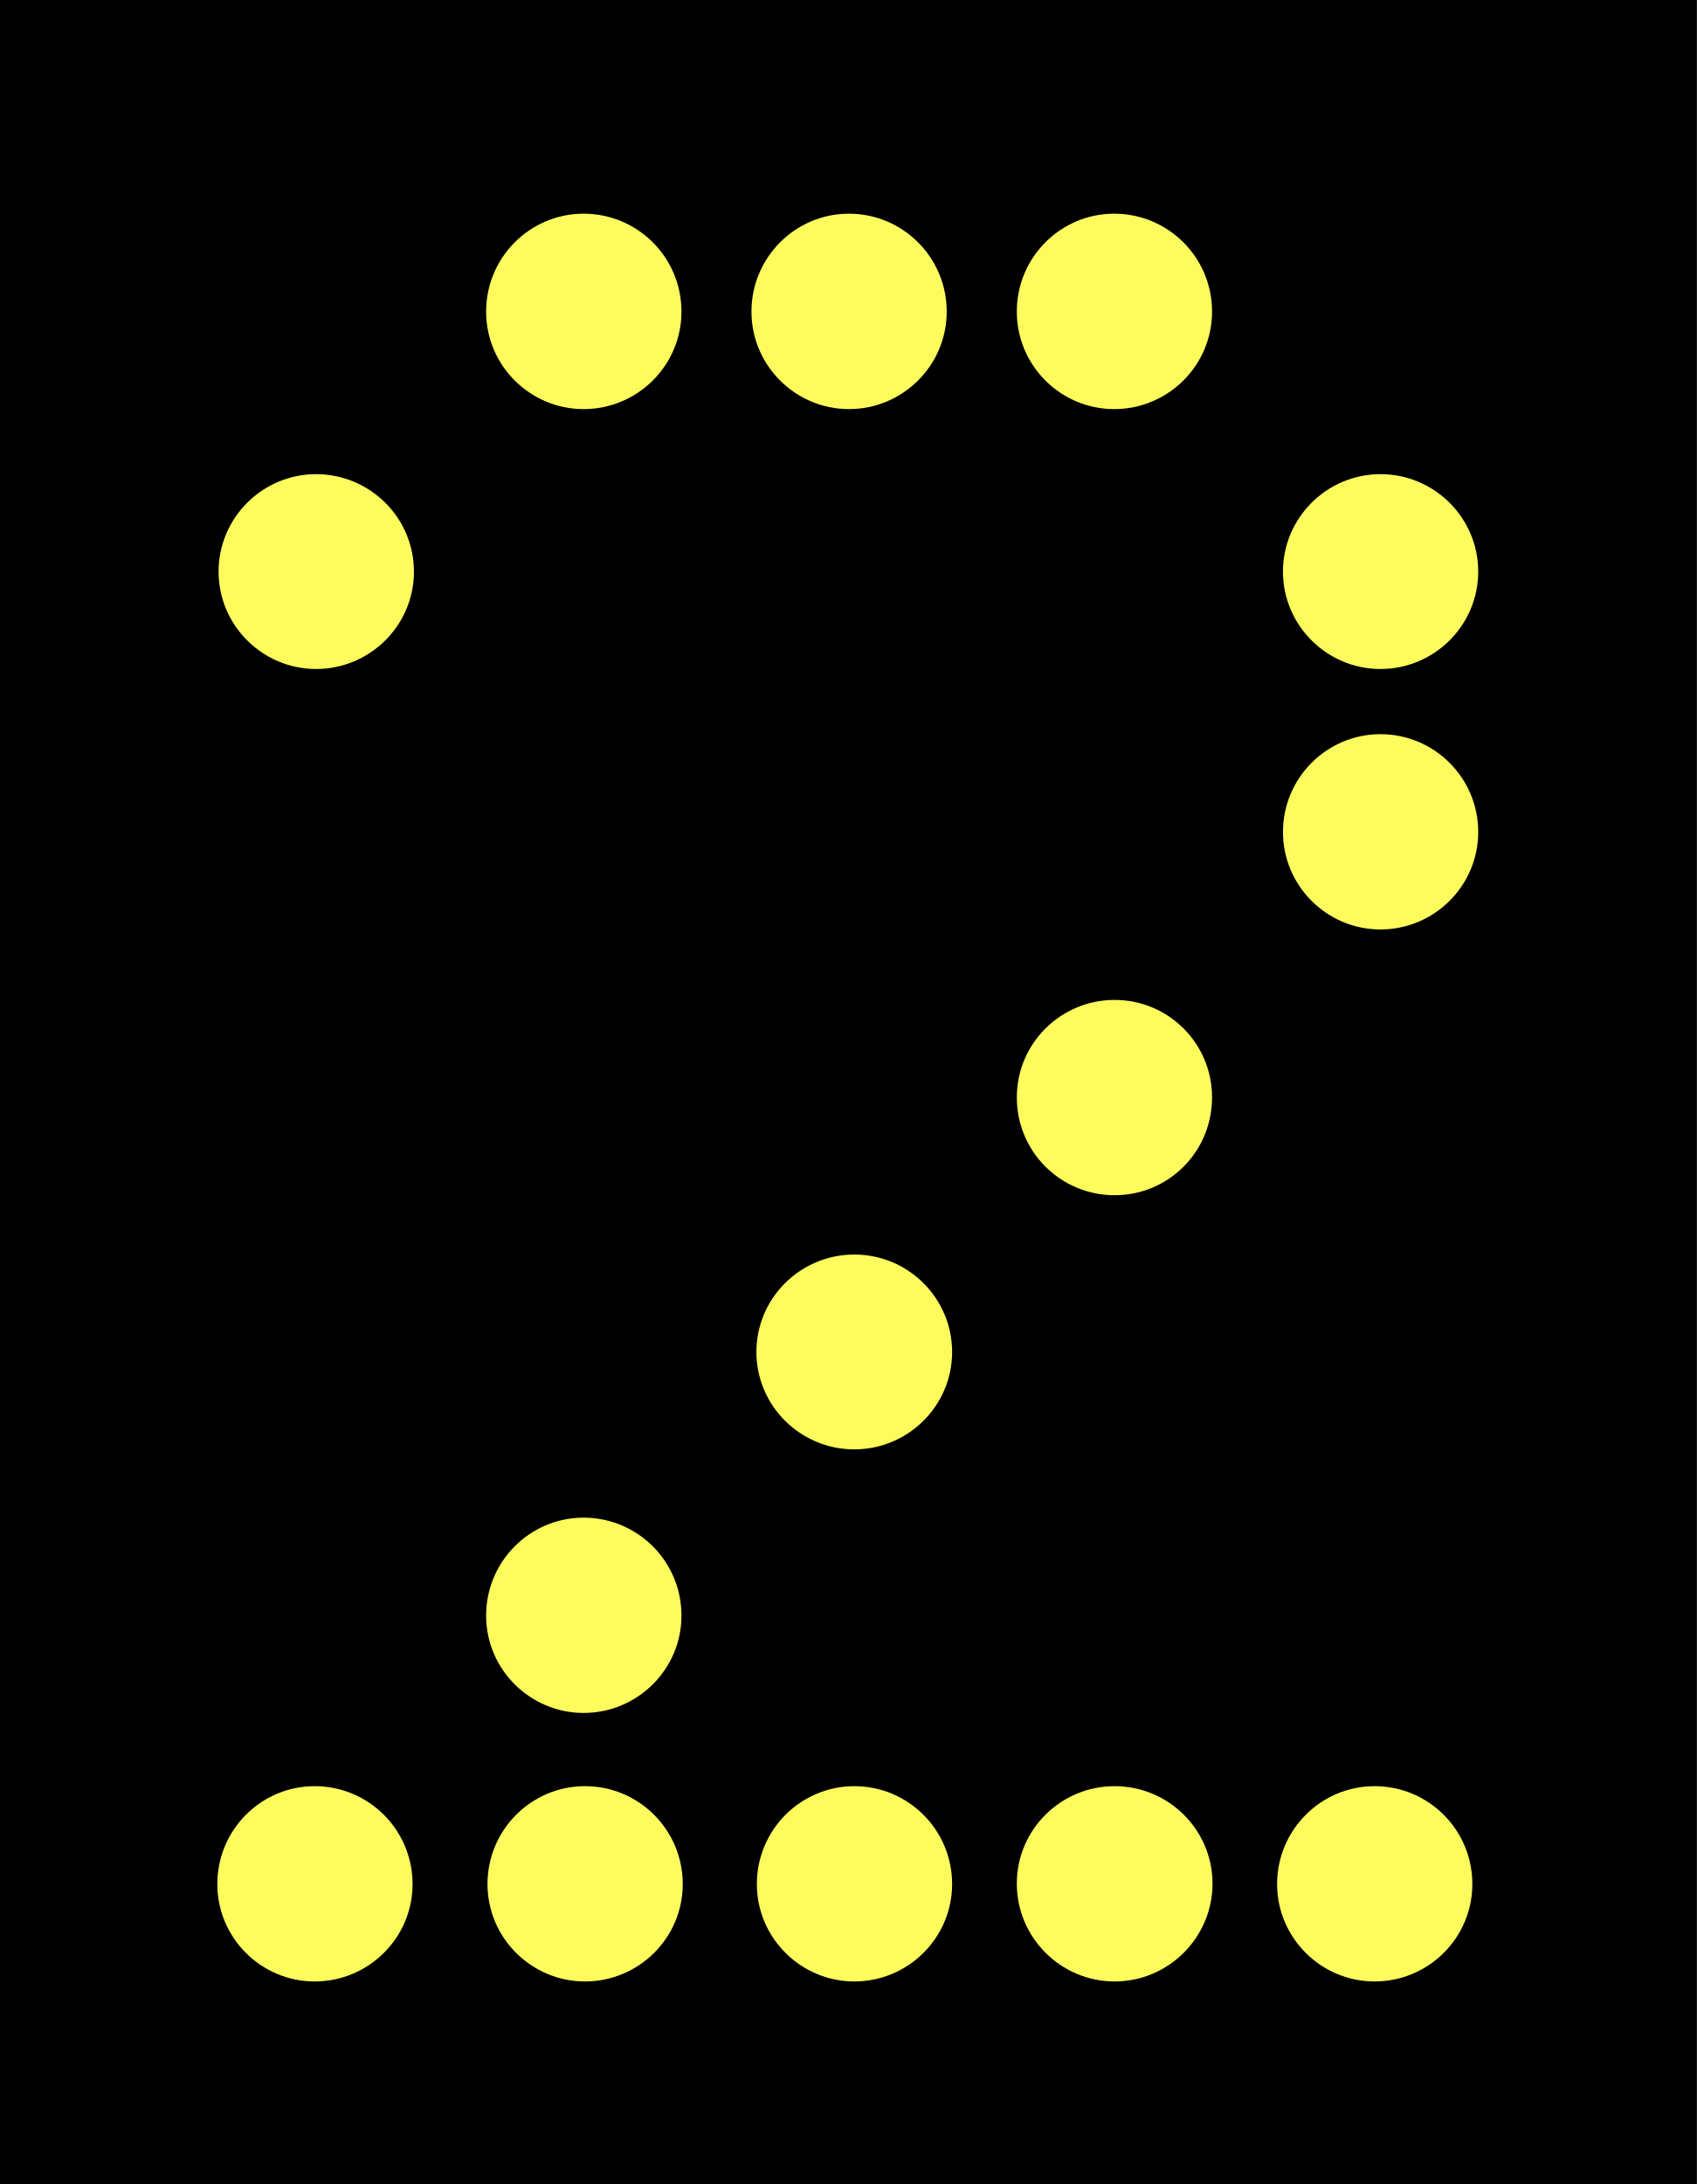
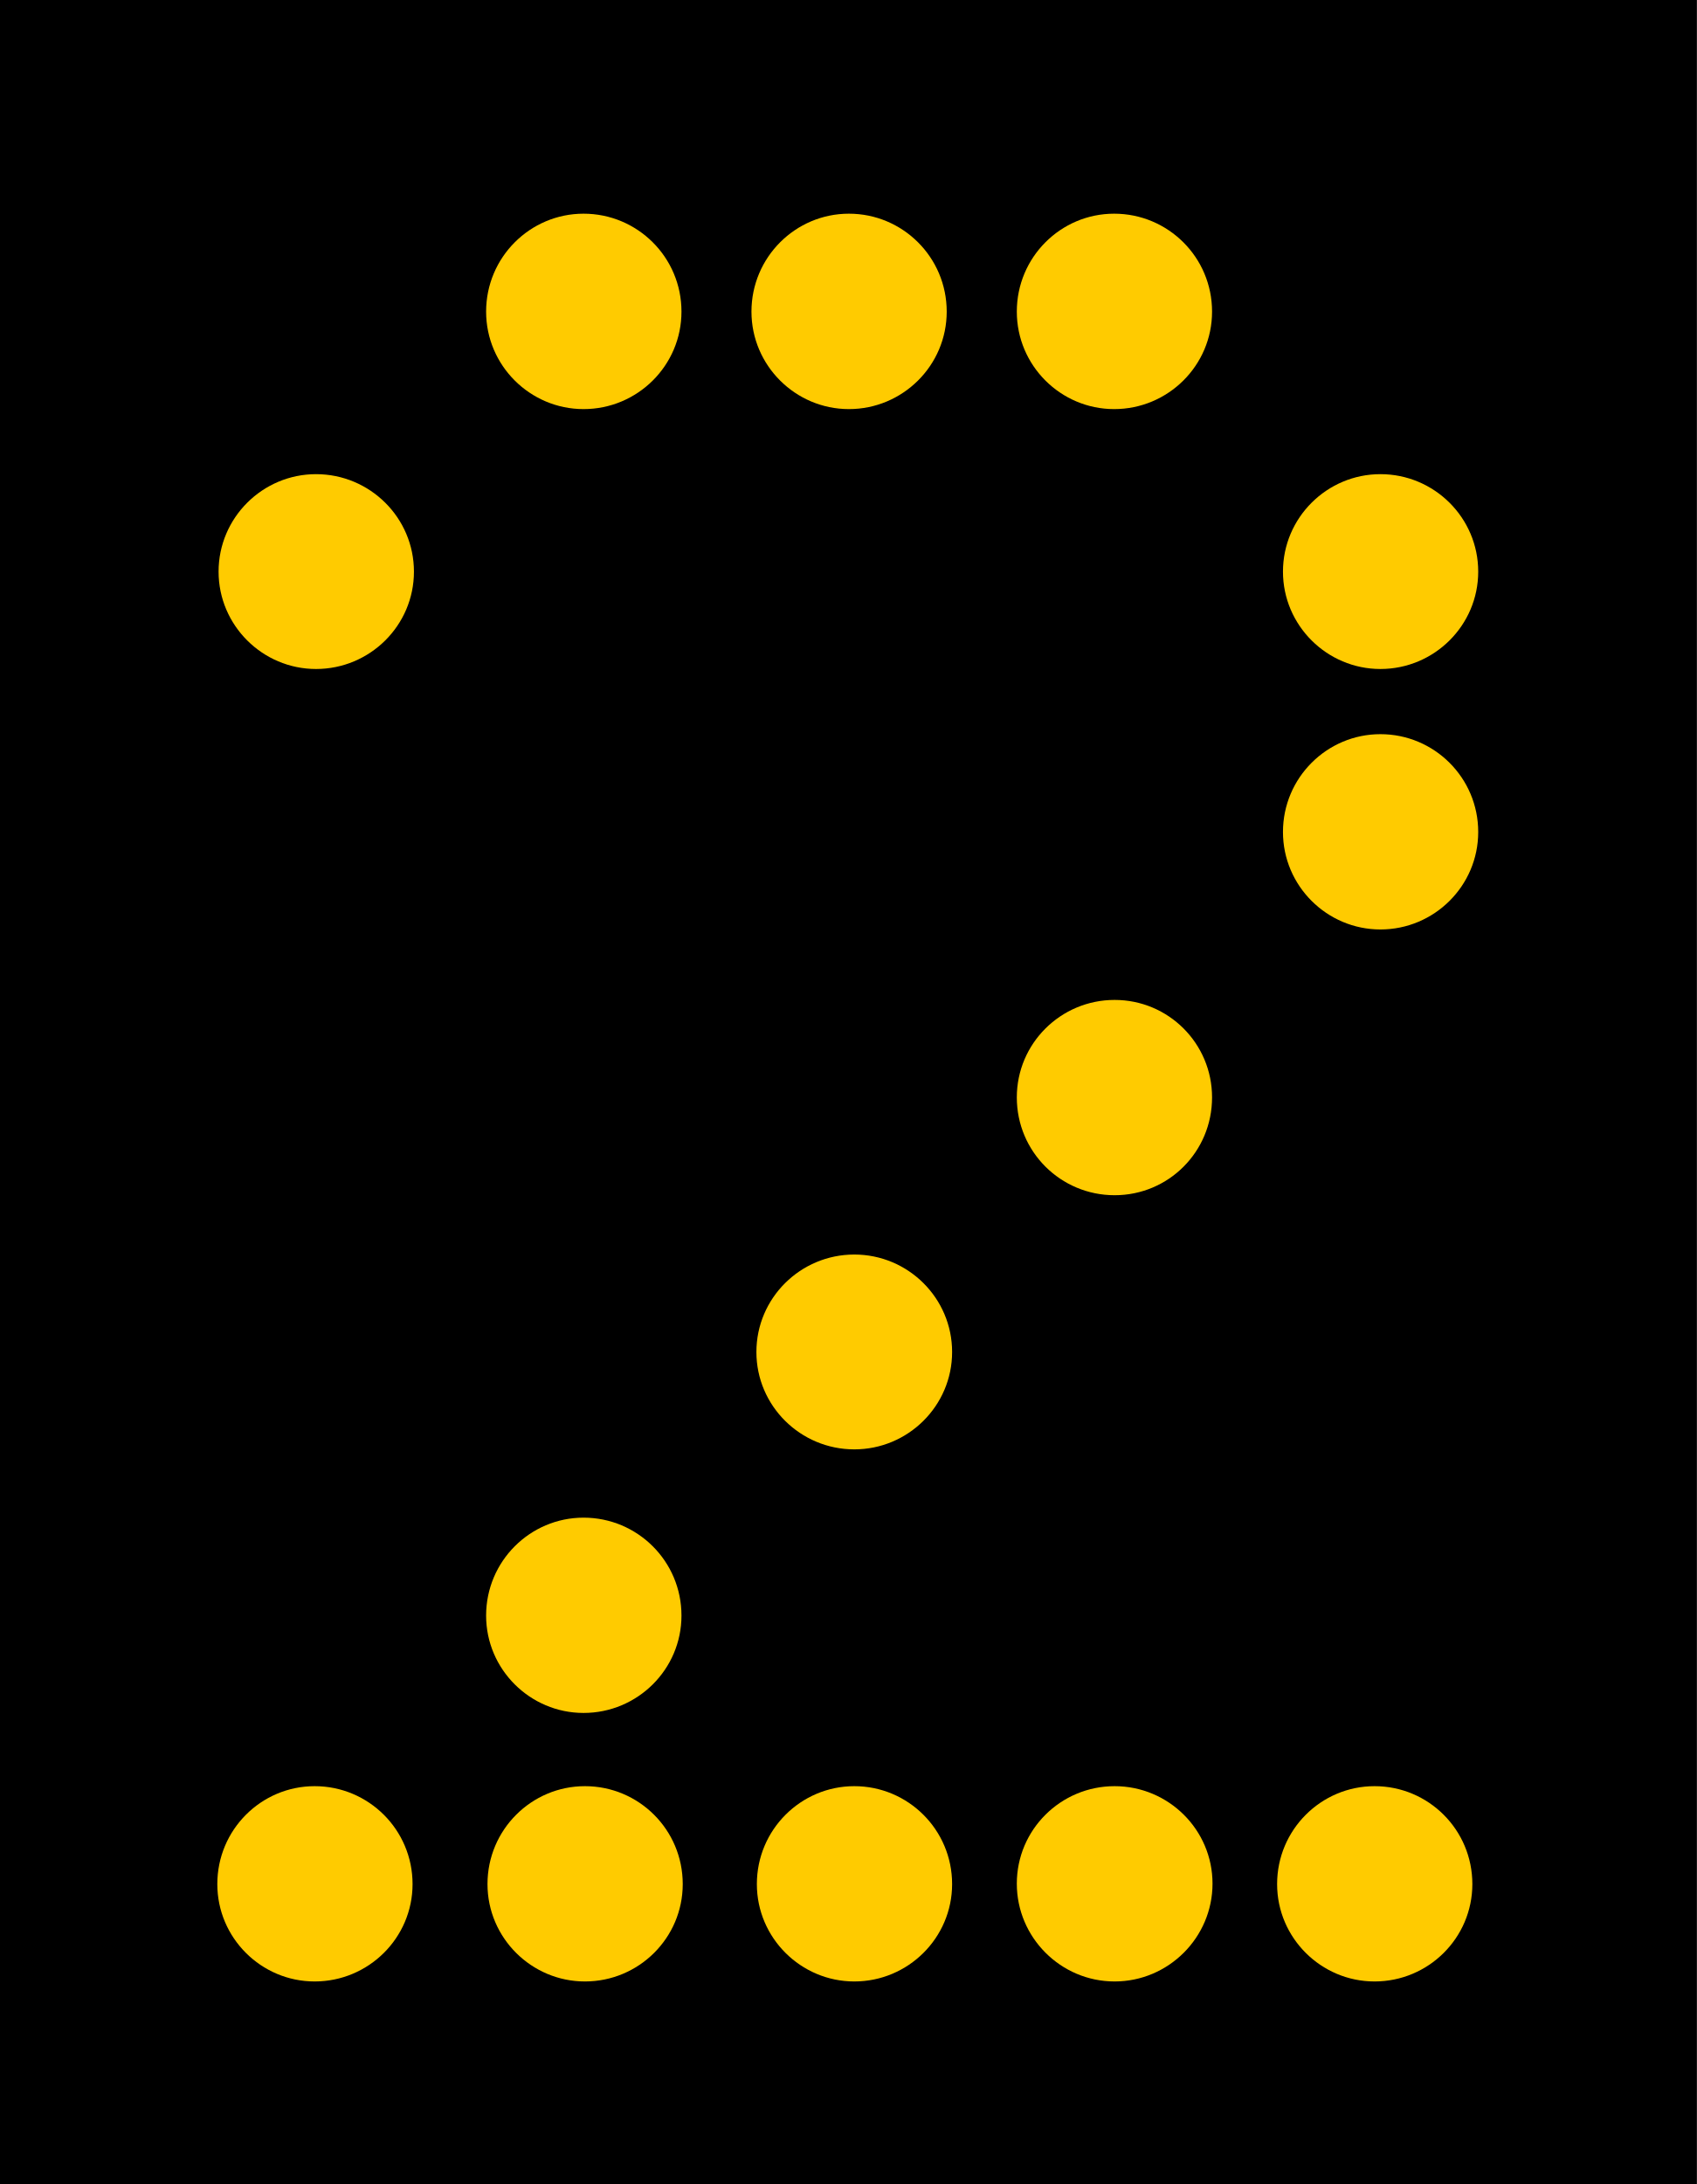
<svg xmlns="http://www.w3.org/2000/svg" width="14.766" height="19" viewBox="0 0 14.766 19">
  <path fill-rule="nonzero" fill="rgb(0%, 0%, 0%)" fill-opacity="1" d="M 0 0 L 14.766 0 L 14.766 19 L 0 19 Z M 0 0 " />
-   <path fill-rule="nonzero" fill="rgb(99.608%, 98.824%, 36.471%)" fill-opacity="1" d="M 3.602 4.973 C 3.602 5.441 3.219 5.82 2.75 5.82 C 2.285 5.82 1.902 5.441 1.902 4.973 C 1.902 4.504 2.285 4.125 2.75 4.125 C 3.219 4.125 3.602 4.504 3.602 4.973 Z M 3.602 4.973 " />
-   <path fill-rule="nonzero" fill="rgb(99.608%, 98.824%, 36.471%)" fill-opacity="1" d="M 5.93 2.711 C 5.93 3.18 5.547 3.559 5.078 3.559 C 4.613 3.559 4.23 3.18 4.23 2.711 C 4.23 2.238 4.613 1.859 5.078 1.859 C 5.547 1.859 5.93 2.238 5.93 2.711 Z M 5.93 2.711 " />
-   <path fill-rule="nonzero" fill="rgb(99.608%, 98.824%, 36.471%)" fill-opacity="1" d="M 8.238 2.711 C 8.238 3.18 7.855 3.559 7.387 3.559 C 6.922 3.559 6.539 3.18 6.539 2.711 C 6.539 2.238 6.922 1.859 7.387 1.859 C 7.855 1.859 8.238 2.238 8.238 2.711 Z M 8.238 2.711 " />
-   <path fill-rule="nonzero" fill="rgb(99.608%, 98.824%, 36.471%)" fill-opacity="1" d="M 10.547 2.711 C 10.547 3.18 10.164 3.559 9.695 3.559 C 9.23 3.559 8.848 3.18 8.848 2.711 C 8.848 2.238 9.23 1.859 9.695 1.859 C 10.164 1.859 10.547 2.238 10.547 2.711 Z M 10.547 2.711 " />
-   <path fill-rule="nonzero" fill="rgb(99.608%, 98.824%, 36.471%)" fill-opacity="1" d="M 12.863 4.973 C 12.863 5.441 12.48 5.82 12.012 5.82 C 11.547 5.82 11.164 5.441 11.164 4.973 C 11.164 4.504 11.547 4.125 12.012 4.125 C 12.48 4.125 12.863 4.504 12.863 4.973 Z M 12.863 4.973 " />
-   <path fill-rule="nonzero" fill="rgb(99.608%, 98.824%, 36.471%)" fill-opacity="1" d="M 12.863 7.238 C 12.863 7.707 12.48 8.086 12.012 8.086 C 11.547 8.086 11.164 7.707 11.164 7.238 C 11.164 6.766 11.547 6.387 12.012 6.387 C 12.48 6.387 12.863 6.766 12.863 7.238 Z M 12.863 7.238 " />
-   <path fill-rule="nonzero" fill="rgb(99.608%, 98.824%, 36.471%)" fill-opacity="1" d="M 10.547 9.547 C 10.547 10.02 10.168 10.398 9.699 10.398 C 9.23 10.398 8.848 10.02 8.848 9.547 C 8.848 9.078 9.23 8.699 9.699 8.699 C 10.168 8.699 10.547 9.078 10.547 9.547 Z M 10.547 9.547 " />
-   <path fill-rule="nonzero" fill="rgb(99.608%, 98.824%, 36.471%)" fill-opacity="1" d="M 8.285 11.762 C 8.285 12.23 7.902 12.609 7.434 12.609 C 6.965 12.609 6.582 12.23 6.582 11.762 C 6.582 11.293 6.965 10.914 7.434 10.914 C 7.902 10.914 8.285 11.293 8.285 11.762 Z M 8.285 11.762 " />
-   <path fill-rule="nonzero" fill="rgb(99.608%, 98.824%, 36.471%)" fill-opacity="1" d="M 5.93 14.055 C 5.93 14.523 5.547 14.902 5.078 14.902 C 4.613 14.902 4.23 14.523 4.23 14.055 C 4.23 13.582 4.613 13.203 5.078 13.203 C 5.547 13.203 5.93 13.582 5.93 14.055 Z M 5.93 14.055 " />
-   <path fill-rule="nonzero" fill="rgb(99.608%, 98.824%, 36.471%)" fill-opacity="1" d="M 12.812 16.391 C 12.812 16.859 12.43 17.238 11.961 17.238 C 11.496 17.238 11.113 16.859 11.113 16.391 C 11.113 15.918 11.496 15.539 11.961 15.539 C 12.43 15.539 12.812 15.918 12.812 16.391 Z M 12.812 16.391 " />
-   <path fill-rule="nonzero" fill="rgb(99.608%, 98.824%, 36.471%)" fill-opacity="1" d="M 10.551 16.387 C 10.551 16.855 10.168 17.238 9.699 17.238 C 9.23 17.238 8.848 16.855 8.848 16.387 C 8.848 15.918 9.23 15.539 9.699 15.539 C 10.168 15.539 10.551 15.918 10.551 16.387 Z M 10.551 16.387 " />
-   <path fill-rule="nonzero" fill="rgb(99.608%, 98.824%, 36.471%)" fill-opacity="1" d="M 8.285 16.391 C 8.285 16.859 7.902 17.238 7.434 17.238 C 6.969 17.238 6.586 16.859 6.586 16.391 C 6.586 15.918 6.969 15.539 7.434 15.539 C 7.902 15.539 8.285 15.918 8.285 16.391 Z M 8.285 16.391 " />
-   <path fill-rule="nonzero" fill="rgb(99.608%, 98.824%, 36.471%)" fill-opacity="1" d="M 5.941 16.391 C 5.941 16.859 5.559 17.238 5.09 17.238 C 4.625 17.238 4.242 16.859 4.242 16.391 C 4.242 15.918 4.625 15.539 5.09 15.539 C 5.559 15.539 5.941 15.918 5.941 16.391 Z M 5.941 16.391 " />
-   <path fill-rule="nonzero" fill="rgb(99.608%, 98.824%, 36.471%)" fill-opacity="1" d="M 3.59 16.391 C 3.59 16.859 3.207 17.238 2.738 17.238 C 2.273 17.238 1.891 16.859 1.891 16.391 C 1.891 15.918 2.273 15.539 2.738 15.539 C 3.207 15.539 3.59 15.918 3.59 16.391 Z M 3.59 16.391 " />
+   <path fill-rule="nonzero" fill="rgb(100%, 79.608%, 0%)" fill-opacity="1" d="M 3.602 4.973 C 3.602 5.441 3.219 5.82 2.75 5.82 C 2.285 5.82 1.902 5.441 1.902 4.973 C 1.902 4.504 2.285 4.125 2.75 4.125 C 3.219 4.125 3.602 4.504 3.602 4.973 Z M 3.602 4.973 " />
+   <path fill-rule="nonzero" fill="rgb(100%, 79.608%, 0%)" fill-opacity="1" d="M 5.93 2.711 C 5.93 3.18 5.547 3.559 5.078 3.559 C 4.613 3.559 4.23 3.18 4.23 2.711 C 4.23 2.238 4.613 1.859 5.078 1.859 C 5.547 1.859 5.93 2.238 5.93 2.711 Z M 5.93 2.711 " />
+   <path fill-rule="nonzero" fill="rgb(100%, 79.608%, 0%)" fill-opacity="1" d="M 8.238 2.711 C 8.238 3.18 7.855 3.559 7.387 3.559 C 6.922 3.559 6.539 3.18 6.539 2.711 C 6.539 2.238 6.922 1.859 7.387 1.859 C 7.855 1.859 8.238 2.238 8.238 2.711 Z M 8.238 2.711 " />
+   <path fill-rule="nonzero" fill="rgb(100%, 79.608%, 0%)" fill-opacity="1" d="M 10.547 2.711 C 10.547 3.18 10.164 3.559 9.695 3.559 C 9.23 3.559 8.848 3.18 8.848 2.711 C 8.848 2.238 9.23 1.859 9.695 1.859 C 10.164 1.859 10.547 2.238 10.547 2.711 Z M 10.547 2.711 " />
+   <path fill-rule="nonzero" fill="rgb(100%, 79.608%, 0%)" fill-opacity="1" d="M 12.863 4.973 C 12.863 5.441 12.48 5.82 12.012 5.82 C 11.547 5.82 11.164 5.441 11.164 4.973 C 11.164 4.504 11.547 4.125 12.012 4.125 C 12.48 4.125 12.863 4.504 12.863 4.973 Z M 12.863 4.973 " />
+   <path fill-rule="nonzero" fill="rgb(100%, 79.608%, 0%)" fill-opacity="1" d="M 12.863 7.238 C 12.863 7.707 12.48 8.086 12.012 8.086 C 11.547 8.086 11.164 7.707 11.164 7.238 C 11.164 6.766 11.547 6.387 12.012 6.387 C 12.48 6.387 12.863 6.766 12.863 7.238 Z M 12.863 7.238 " />
+   <path fill-rule="nonzero" fill="rgb(100%, 79.608%, 0%)" fill-opacity="1" d="M 10.547 9.547 C 10.547 10.02 10.168 10.398 9.699 10.398 C 9.23 10.398 8.848 10.02 8.848 9.547 C 8.848 9.078 9.23 8.699 9.699 8.699 C 10.168 8.699 10.547 9.078 10.547 9.547 Z M 10.547 9.547 " />
+   <path fill-rule="nonzero" fill="rgb(100%, 79.608%, 0%)" fill-opacity="1" d="M 8.285 11.762 C 8.285 12.23 7.902 12.609 7.434 12.609 C 6.965 12.609 6.582 12.23 6.582 11.762 C 6.582 11.293 6.965 10.914 7.434 10.914 C 7.902 10.914 8.285 11.293 8.285 11.762 Z M 8.285 11.762 " />
+   <path fill-rule="nonzero" fill="rgb(100%, 79.608%, 0%)" fill-opacity="1" d="M 5.93 14.055 C 5.93 14.523 5.547 14.902 5.078 14.902 C 4.613 14.902 4.23 14.523 4.23 14.055 C 4.23 13.582 4.613 13.203 5.078 13.203 C 5.547 13.203 5.93 13.582 5.93 14.055 Z M 5.93 14.055 " />
+   <path fill-rule="nonzero" fill="rgb(100%, 79.608%, 0%)" fill-opacity="1" d="M 12.812 16.391 C 12.812 16.859 12.43 17.238 11.961 17.238 C 11.496 17.238 11.113 16.859 11.113 16.391 C 11.113 15.918 11.496 15.539 11.961 15.539 C 12.43 15.539 12.812 15.918 12.812 16.391 Z M 12.812 16.391 " />
+   <path fill-rule="nonzero" fill="rgb(100%, 79.608%, 0%)" fill-opacity="1" d="M 10.551 16.387 C 10.551 16.855 10.168 17.238 9.699 17.238 C 9.23 17.238 8.848 16.855 8.848 16.387 C 8.848 15.918 9.23 15.539 9.699 15.539 C 10.168 15.539 10.551 15.918 10.551 16.387 Z M 10.551 16.387 " />
+   <path fill-rule="nonzero" fill="rgb(100%, 79.608%, 0%)" fill-opacity="1" d="M 8.285 16.391 C 8.285 16.859 7.902 17.238 7.434 17.238 C 6.969 17.238 6.586 16.859 6.586 16.391 C 6.586 15.918 6.969 15.539 7.434 15.539 C 7.902 15.539 8.285 15.918 8.285 16.391 Z M 8.285 16.391 " />
+   <path fill-rule="nonzero" fill="rgb(100%, 79.608%, 0%)" fill-opacity="1" d="M 5.941 16.391 C 5.941 16.859 5.559 17.238 5.09 17.238 C 4.625 17.238 4.242 16.859 4.242 16.391 C 4.242 15.918 4.625 15.539 5.09 15.539 C 5.559 15.539 5.941 15.918 5.941 16.391 Z M 5.941 16.391 " />
+   <path fill-rule="nonzero" fill="rgb(100%, 79.608%, 0%)" fill-opacity="1" d="M 3.59 16.391 C 3.59 16.859 3.207 17.238 2.738 17.238 C 2.273 17.238 1.891 16.859 1.891 16.391 C 1.891 15.918 2.273 15.539 2.738 15.539 C 3.207 15.539 3.59 15.918 3.59 16.391 Z M 3.59 16.391 " />
</svg>
